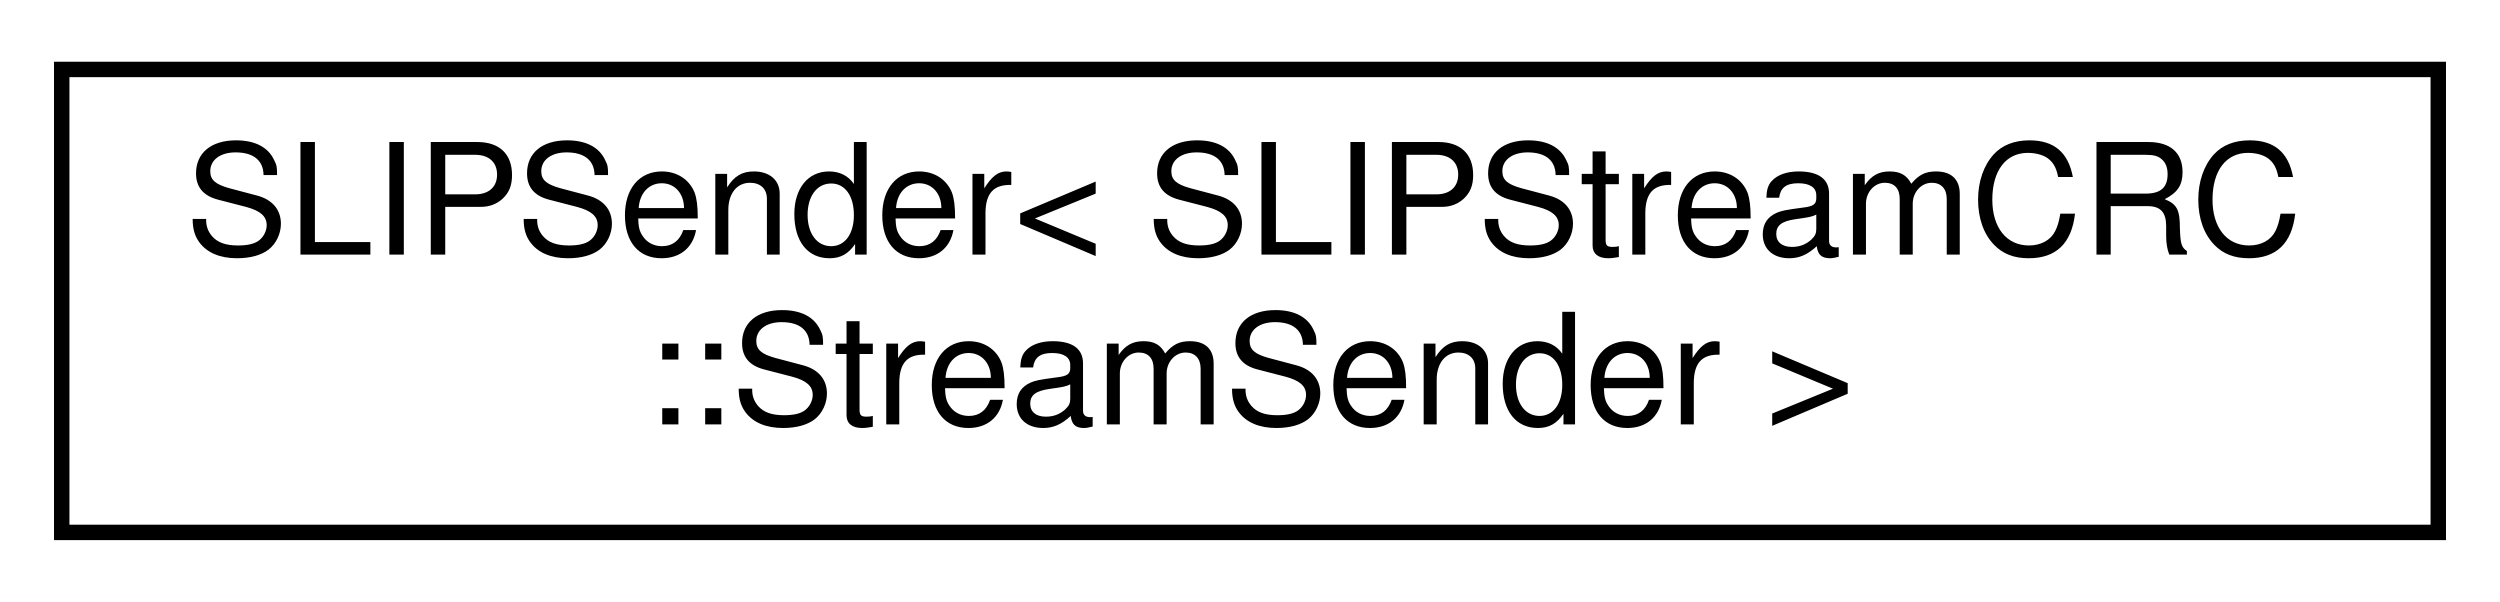
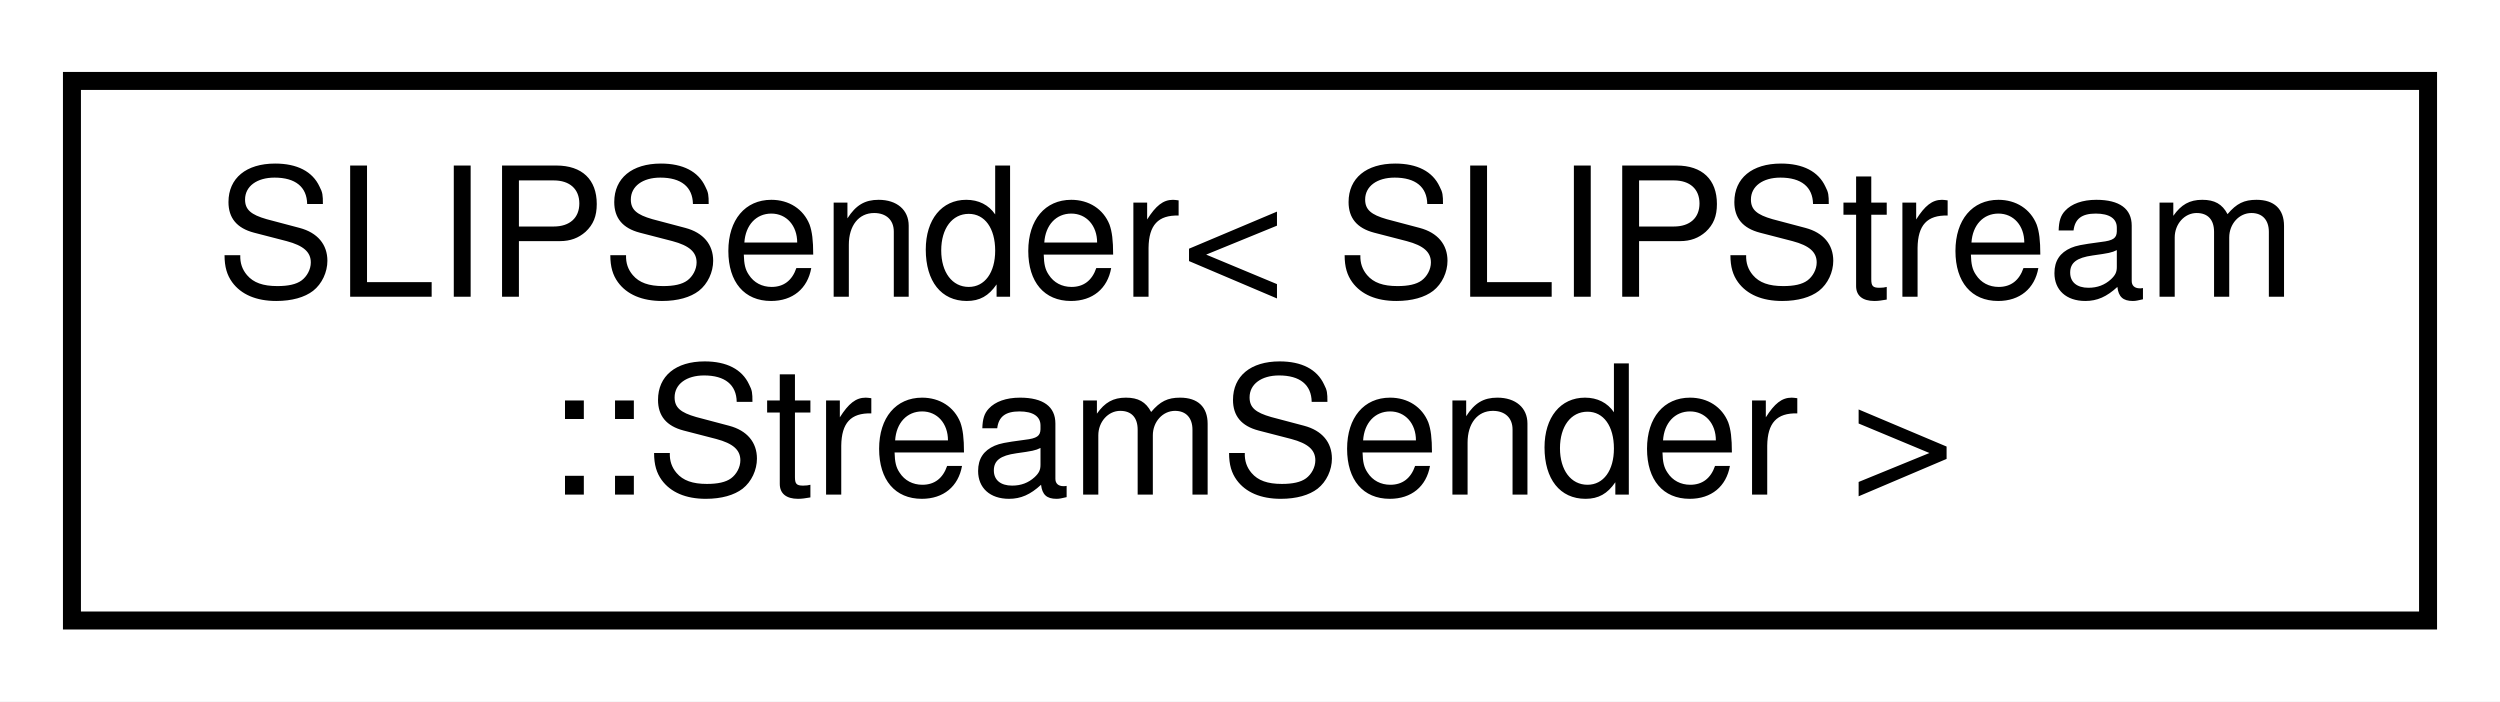
- <svg xmlns="http://www.w3.org/2000/svg" xmlns:xlink="http://www.w3.org/1999/xlink" width="162pt" height="39pt" viewBox="0.00 0.00 162.00 39.00">
+ <svg xmlns="http://www.w3.org/2000/svg" xmlns:xlink="http://www.w3.org/1999/xlink" width="139pt" height="39pt" viewBox="0.00 0.00 139.00 39.00">
  <g id="graph0" class="graph" transform="scale(1 1) rotate(0) translate(4 35)">
-     <polygon fill="white" stroke="none" points="-4,4 -4,-35 158,-35 158,4 -4,4" />
+     <polygon fill="white" stroke="none" points="-4,4 -4,-35 135,-35 135,4 -4,4" />
    <g id="node1" class="node">
      <g id="a_node1">
        <a xlink:href="d0/dc9/classSLIPSender.html" target="_top" xlink:title=" ">
-           <polygon fill="white" stroke="black" points="0,-0.5 0,-30.5 154,-30.5 154,-0.5 0,-0.5" />
-           <text text-anchor="start" x="8" y="-18.5" font-family="Helvetica,sans-Serif" font-size="10.00">SLIPSender&lt; SLIPStreamCRC</text>
-           <text text-anchor="middle" x="77" y="-7.5" font-family="Helvetica,sans-Serif" font-size="10.00">::StreamSender &gt;</text>
+           <polygon fill="white" stroke="black" points="0,-0.5 0,-30.5 131,-30.5 131,-0.5 0,-0.5" />
+           <text text-anchor="start" x="8" y="-18.5" font-family="Helvetica,sans-Serif" font-size="10.00">SLIPSender&lt; SLIPStream</text>
+           <text text-anchor="middle" x="65.5" y="-7.5" font-family="Helvetica,sans-Serif" font-size="10.00">::StreamSender &gt;</text>
        </a>
      </g>
    </g>
  </g>
</svg>
